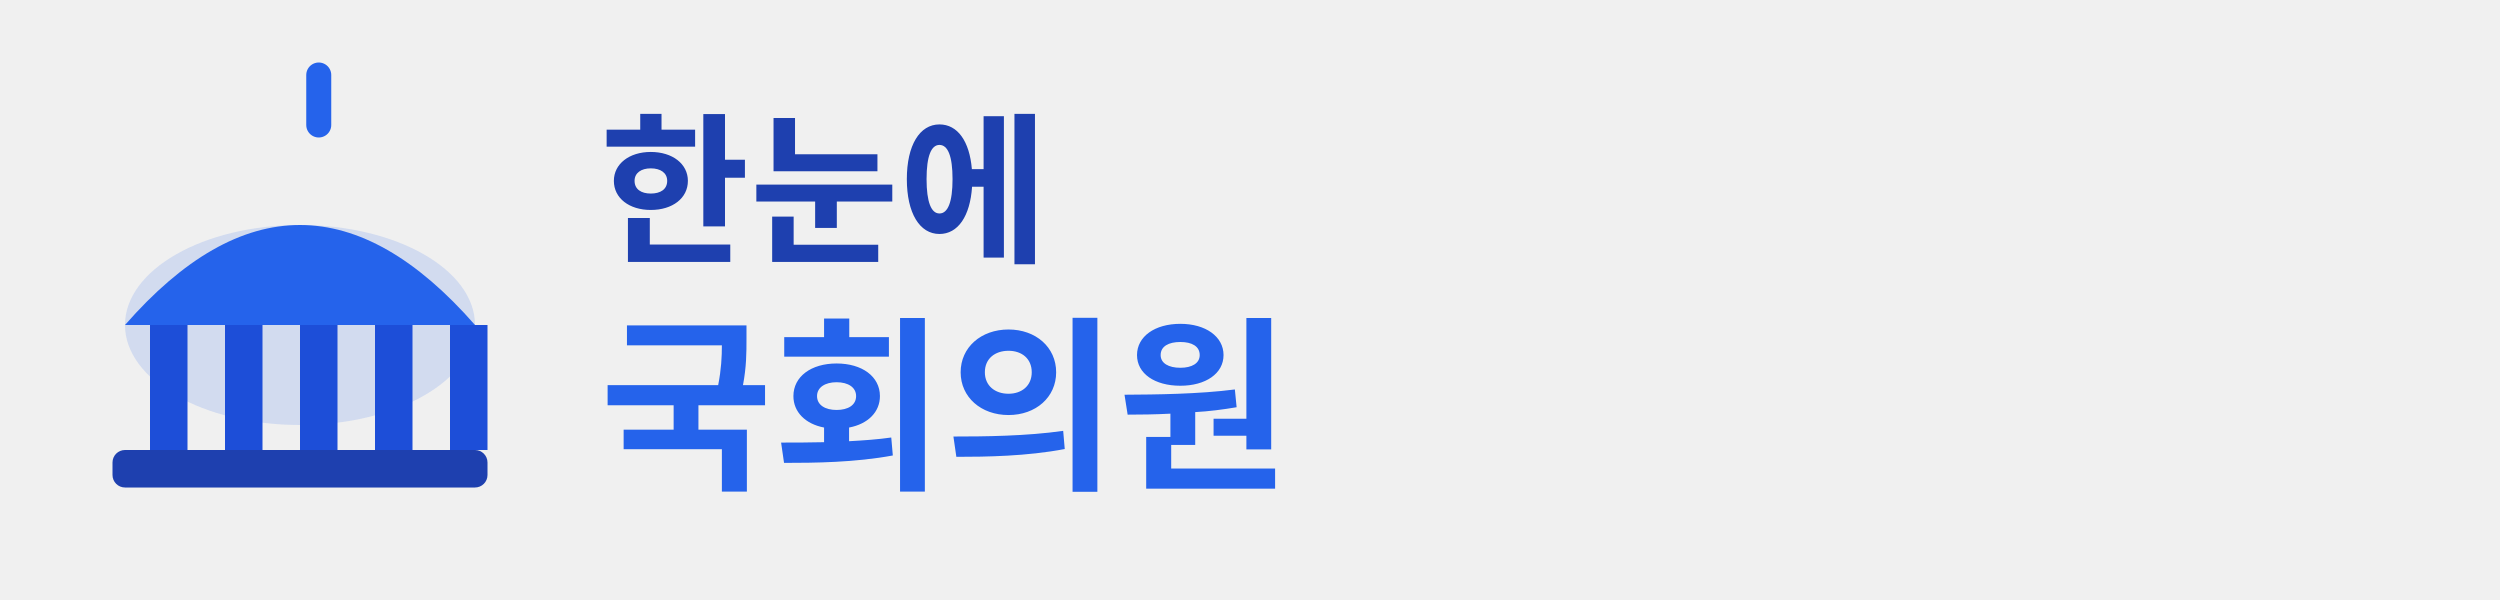
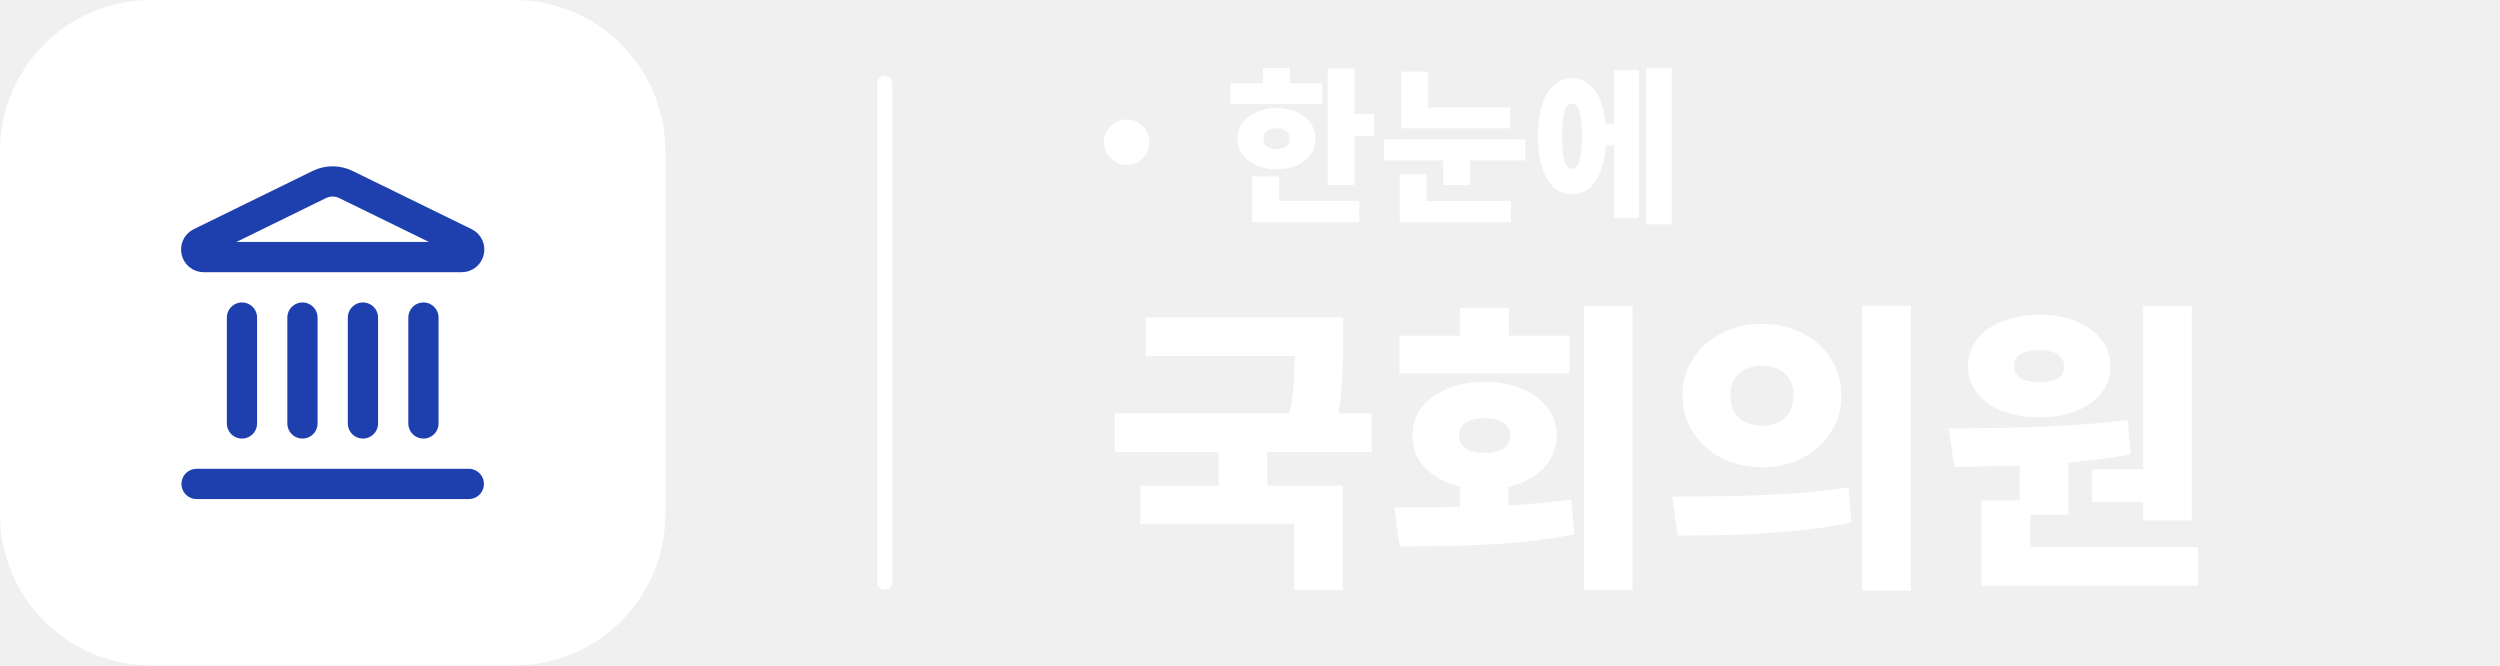
- <svg xmlns="http://www.w3.org/2000/svg" width="200" height="48" viewBox="0 0 200 48">
-   <g transform="translate(4, 4)">
-     <ellipse cx="20" cy="22" rx="14" ry="8" fill="#2563eb" opacity="0.15" />
-     <path d="M6 22 Q20 6 34 22" fill="#2563eb" />
-     <rect x="8" y="22" width="3" height="10" fill="#1d4ed8" />
-     <rect x="14" y="22" width="3" height="10" fill="#1d4ed8" />
-     <rect x="20" y="22" width="3" height="10" fill="#1d4ed8" />
-     <rect x="26" y="22" width="3" height="10" fill="#1d4ed8" />
-     <rect x="32" y="22" width="3" height="10" fill="#1d4ed8" />
-     <rect x="5" y="32" width="30" height="3" rx="1" fill="#1e40af" />
-     <line x1="21.5" y1="6" x2="21.5" y2="2" stroke="#2563eb" stroke-width="2" stroke-linecap="round" />
-   </g>
-   <text x="48" y="20" font-family="'Noto Sans KR', sans-serif" font-size="13" font-weight="700" fill="#1e40af">한눈에</text>
-   <text x="48" y="38" font-family="'Noto Sans KR', sans-serif" font-size="15" font-weight="800" fill="#2563eb">국회의원</text>
+ <svg xmlns="http://www.w3.org/2000/svg" width="526" height="140" viewBox="0 0 526 140" fill="none">
+   <path d="M0 31.818C0 14.245 14.245 0 31.818 0H108.182C125.755 0 140 14.245 140 31.818V108.182C140 125.755 125.755 140 108.182 140H31.818C14.245 140 0 125.755 0 108.182V31.818Z" fill="white" />
+   <path d="M63.636 89.091V66.818" stroke="#1E40AF" stroke-width="6.364" stroke-linecap="round" stroke-linejoin="round" />
+   <path d="M67.2 38.812C68.073 38.388 69.032 38.169 70.002 38.172C70.973 38.176 71.93 38.401 72.8 38.831L97.828 51.071C99.343 51.813 98.814 54.091 97.128 54.091H42.872C41.185 54.091 40.66 51.813 42.172 51.071L67.2 38.812Z" stroke="#1E40AF" stroke-width="6.364" stroke-linecap="round" stroke-linejoin="round" />
+   <path d="M76.364 89.091V66.818" stroke="#1E40AF" stroke-width="6.364" stroke-linecap="round" stroke-linejoin="round" />
+   <path d="M89.091 89.091V66.818" stroke="#1E40AF" stroke-width="6.364" stroke-linecap="round" stroke-linejoin="round" />
+   <path d="M41.364 101.818H98.636" stroke="#1E40AF" stroke-width="6.364" stroke-linecap="round" stroke-linejoin="round" />
+   <path d="M50.909 89.091V66.818" stroke="#1E40AF" stroke-width="6.364" stroke-linecap="round" stroke-linejoin="round" />
+   <path d="M184.545 17.5C184.545 16.621 185.258 15.909 186.136 15.909V15.909C187.015 15.909 187.727 16.621 187.727 17.5V122.5C187.727 123.379 187.015 124.091 186.136 124.091V124.091C185.258 124.091 184.545 123.379 184.545 122.5V17.5Z" fill="white" />
+   <path d="M232.273 29.909C232.273 27.273 234.41 25.136 237.045 25.136V25.136C239.681 25.136 241.818 27.273 241.818 29.909V29.909C241.818 32.545 239.681 34.682 237.045 34.682V34.682C234.41 34.682 232.273 32.545 232.273 29.909V29.909Z" fill="white" />
+   <path d="M279.357 14.404H284.992V38.904H279.357V14.404ZM283.452 23.994H289.087V28.614H283.452V23.994ZM258.917 17.519H278.202V21.894H258.917V17.519ZM268.577 22.734C270.164 22.734 271.576 23.014 272.812 23.574C274.049 24.111 275.017 24.869 275.717 25.849C276.417 26.806 276.767 27.914 276.767 29.174C276.767 30.434 276.417 31.554 275.717 32.534C275.017 33.491 274.049 34.249 272.812 34.809C271.576 35.346 270.164 35.614 268.577 35.614C266.991 35.614 265.579 35.346 264.342 34.809C263.106 34.249 262.137 33.491 261.437 32.534C260.737 31.554 260.387 30.434 260.387 29.174C260.387 27.914 260.737 26.806 261.437 25.849C262.137 24.869 263.106 24.111 264.342 23.574C265.579 23.014 266.991 22.734 268.577 22.734ZM268.577 26.969C267.784 26.969 267.119 27.156 266.582 27.529C266.069 27.879 265.812 28.427 265.812 29.174C265.812 29.921 266.069 30.481 266.582 30.854C267.119 31.204 267.784 31.379 268.577 31.379C269.394 31.379 270.059 31.204 270.572 30.854C271.086 30.481 271.342 29.921 271.342 29.174C271.342 28.427 271.086 27.879 270.572 27.529C270.059 27.156 269.394 26.969 268.577 26.969ZM265.742 14.334H271.377V19.619H265.742V14.334ZM263.432 42.264H286.007V46.744H263.432V42.264ZM263.432 37.119H269.102V44.224H263.432V37.119ZM294.825 22.594H317.715V27.004H294.825V22.594ZM294.825 15.069H300.46V24.274H294.825V15.069ZM291.22 29.349H320.935V33.759H291.22V29.349ZM303.68 32.499H309.35V38.939H303.68V32.499ZM294.51 42.299H317.89V46.744H294.51V42.299ZM294.51 36.699H300.145V44.749H294.51V36.699ZM336.367 26.094H341.337V30.609H336.367V26.094ZM346.377 14.369H351.732V47.199H346.377V14.369ZM339.587 14.789H344.837V45.834H339.587V14.789ZM330.732 16.434C332.202 16.434 333.473 16.924 334.547 17.904C335.643 18.884 336.483 20.284 337.067 22.104C337.65 23.924 337.942 26.106 337.942 28.649C337.942 31.192 337.65 33.386 337.067 35.229C336.483 37.049 335.643 38.449 334.547 39.429C333.473 40.386 332.202 40.864 330.732 40.864C329.285 40.864 328.013 40.386 326.917 39.429C325.843 38.449 325.015 37.049 324.432 35.229C323.848 33.386 323.557 31.192 323.557 28.649C323.557 26.106 323.848 23.924 324.432 22.104C325.015 20.284 325.843 18.884 326.917 17.904C328.013 16.924 329.285 16.434 330.732 16.434ZM330.732 21.789C330.288 21.789 329.903 22.023 329.577 22.489C329.273 22.956 329.04 23.691 328.877 24.694C328.737 25.698 328.667 27.016 328.667 28.649C328.667 30.259 328.737 31.578 328.877 32.604C329.04 33.608 329.273 34.343 329.577 34.809C329.903 35.276 330.288 35.509 330.732 35.509C331.198 35.509 331.583 35.276 331.887 34.809C332.213 34.343 332.447 33.608 332.587 32.604C332.75 31.578 332.832 30.259 332.832 28.649C332.832 27.016 332.75 25.698 332.587 24.694C332.447 23.691 332.213 22.956 331.887 22.489C331.583 22.023 331.198 21.789 330.732 21.789Z" fill="white" />
+   <path d="M241.055 66.8H278.536V74.882H241.055V66.8ZM234.564 86.973H288.591V95.118H234.564V86.973ZM256.391 92.764H266.636V104.473H256.391V92.764ZM272.491 66.8H282.609V71.764C282.609 74.394 282.524 77.258 282.355 80.355C282.227 83.409 281.718 86.846 280.827 90.664L270.709 89.773C271.6 85.997 272.109 82.709 272.236 79.909C272.406 77.067 272.491 74.352 272.491 71.764V66.8ZM239.909 102.182H282.545V124.136H272.3V110.2H239.909V102.182ZM307.168 100.973H317.413V110.582H307.168V100.973ZM333.259 64.445H343.504V124.136H333.259V64.445ZM294.504 114.973L293.359 106.764C296.88 106.764 300.719 106.742 304.877 106.7C309.077 106.658 313.383 106.53 317.795 106.318C322.207 106.064 326.471 105.661 330.586 105.109L331.286 112.427C327.001 113.233 322.695 113.827 318.368 114.209C314.04 114.549 309.84 114.761 305.768 114.845C301.737 114.93 297.983 114.973 294.504 114.973ZM294.44 70.618H330.204V78.573H294.44V70.618ZM312.322 80.355C315.292 80.355 317.922 80.843 320.213 81.818C322.504 82.751 324.286 84.067 325.559 85.764C326.874 87.418 327.531 89.37 327.531 91.618C327.531 93.824 326.874 95.797 325.559 97.536C324.286 99.233 322.504 100.57 320.213 101.545C317.922 102.479 315.292 102.945 312.322 102.945C309.395 102.945 306.786 102.479 304.495 101.545C302.204 100.57 300.401 99.233 299.086 97.536C297.813 95.797 297.177 93.824 297.177 91.618C297.177 89.37 297.813 87.418 299.086 85.764C300.401 84.067 302.204 82.751 304.495 81.818C306.786 80.843 309.395 80.355 312.322 80.355ZM312.322 87.991C310.753 87.991 309.459 88.288 308.44 88.882C307.465 89.476 306.977 90.388 306.977 91.618C306.977 92.891 307.465 93.824 308.44 94.418C309.459 95.012 310.753 95.309 312.322 95.309C313.934 95.309 315.228 95.012 316.204 94.418C317.222 93.824 317.731 92.891 317.731 91.618C317.731 90.388 317.222 89.476 316.204 88.882C315.228 88.288 313.934 87.991 312.322 87.991ZM307.168 64.764H317.477V75.264H307.168V64.764ZM370.736 68.136C373.875 68.136 376.696 68.794 379.199 70.109C381.745 71.382 383.739 73.164 385.181 75.455C386.666 77.703 387.408 80.291 387.408 83.218C387.408 86.103 386.666 88.691 385.181 90.982C383.739 93.273 381.745 95.076 379.199 96.391C376.696 97.664 373.875 98.3 370.736 98.3C367.596 98.3 364.754 97.664 362.208 96.391C359.705 95.076 357.711 93.273 356.226 90.982C354.742 88.691 353.999 86.103 353.999 83.218C353.999 80.291 354.742 77.703 356.226 75.455C357.711 73.164 359.705 71.382 362.208 70.109C364.754 68.794 367.596 68.136 370.736 68.136ZM370.736 76.918C369.505 76.918 368.381 77.151 367.363 77.618C366.345 78.085 365.539 78.785 364.945 79.718C364.351 80.651 364.054 81.818 364.054 83.218C364.054 84.618 364.351 85.806 364.945 86.782C365.539 87.715 366.345 88.415 367.363 88.882C368.381 89.349 369.505 89.582 370.736 89.582C371.966 89.582 373.069 89.349 374.045 88.882C375.063 88.415 375.869 87.715 376.463 86.782C377.057 85.806 377.354 84.618 377.354 83.218C377.354 81.818 377.057 80.651 376.463 79.718C375.869 78.785 375.063 78.085 374.045 77.618C373.069 77.151 371.966 76.918 370.736 76.918ZM391.799 64.318H402.045V124.264H391.799V64.318ZM352.981 112.682L351.836 104.473C355.272 104.473 359.069 104.452 363.226 104.409C367.384 104.324 371.669 104.155 376.081 103.9C380.493 103.603 384.757 103.158 388.872 102.564L389.572 109.945C385.372 110.794 381.087 111.409 376.717 111.791C372.39 112.173 368.19 112.427 364.117 112.555C360.087 112.639 356.375 112.682 352.981 112.682ZM424.949 95.373H435.194V108.291H424.949V95.373ZM450.912 64.382H461.158V109.5H450.912V64.382ZM416.931 115.1H462.431V123.245H416.931V115.1ZM416.931 105.3H427.176V117.264H416.931V105.3ZM411.203 98.236L409.994 90.155C413.6 90.112 417.524 90.07 421.767 90.027C426.052 89.942 430.4 89.773 434.812 89.518C439.267 89.264 443.552 88.882 447.667 88.373L448.303 95.627C444.103 96.349 439.818 96.9 435.449 97.282C431.121 97.664 426.879 97.918 422.721 98.046C418.606 98.13 414.767 98.194 411.203 98.236ZM440.158 98.746H453.076V105.618H440.158V98.746ZM429.085 66.227C432.012 66.227 434.6 66.694 436.849 67.627C439.097 68.518 440.858 69.791 442.131 71.445C443.403 73.058 444.04 74.924 444.04 77.046C444.04 79.167 443.403 81.055 442.131 82.709C440.858 84.321 439.097 85.573 436.849 86.464C434.6 87.355 432.012 87.8 429.085 87.8C426.158 87.8 423.549 87.355 421.258 86.464C419.009 85.573 417.249 84.321 415.976 82.709C414.703 81.055 414.067 79.167 414.067 77.046C414.067 74.924 414.703 73.058 415.976 71.445C417.249 69.791 419.009 68.518 421.258 67.627C423.549 66.694 426.158 66.227 429.085 66.227ZM429.085 73.673C427.515 73.673 426.243 73.927 425.267 74.436C424.291 74.945 423.803 75.815 423.803 77.046C423.803 78.233 424.291 79.103 425.267 79.655C426.243 80.164 427.515 80.418 429.085 80.418C430.655 80.418 431.906 80.164 432.84 79.655C433.815 79.103 434.303 78.233 434.303 77.046C434.303 76.239 434.07 75.603 433.603 75.136C433.179 74.627 432.585 74.267 431.821 74.055C431.058 73.8 430.146 73.673 429.085 73.673Z" fill="white" />
</svg>
